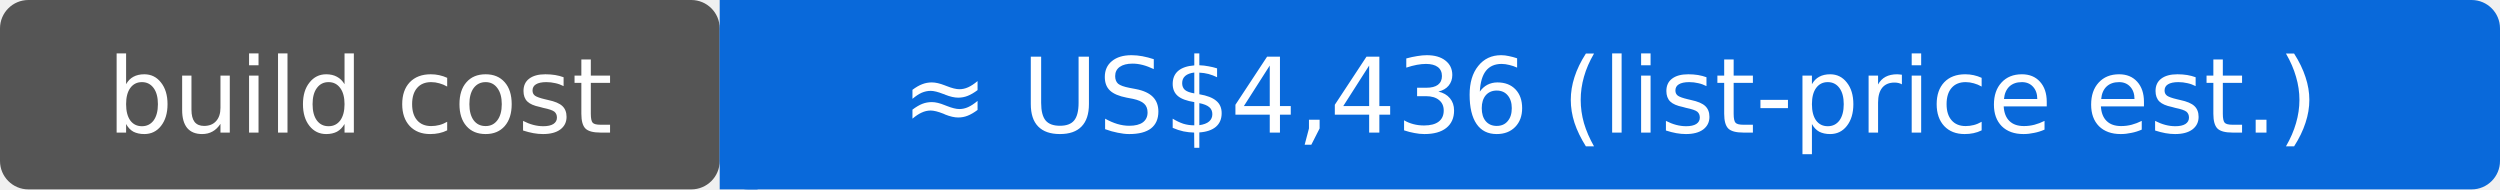
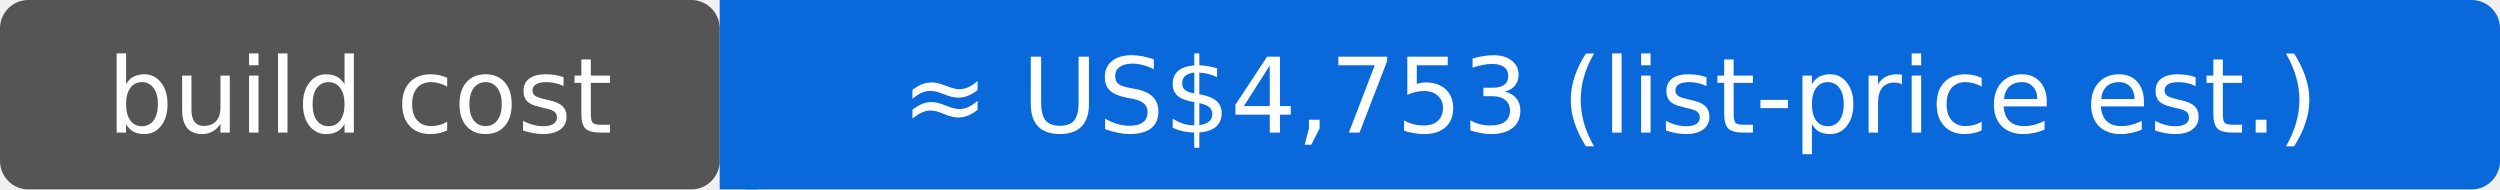
- <svg xmlns="http://www.w3.org/2000/svg" width="264" height="20" viewBox="0 0 264 20" role="img" aria-label="build cost: ≈ US$4,436 (list-price est.)">
+ <svg xmlns="http://www.w3.org/2000/svg" width="264" height="20" viewBox="0 0 264 20" role="img" aria-label="build cost: ≈ US$4,753 (list-price est.)">
  <rect width="76" height="20" rx="3" fill="#555" />
  <rect x="76" width="188" height="20" rx="3" fill="#0969da" />
  <rect x="76" width="4" height="20" fill="#0969da" />
  <g fill="#fff" font-family="Verdana,DejaVu Sans,sans-serif" font-size="11" text-anchor="middle">
    <text x="38.0" y="14">build cost</text>
-     <text x="170.0" y="14">≈ US$4,436 (list-price est.)</text>
+     <text x="170.0" y="14">≈ US$4,753 (list-price est.)</text>
  </g>
</svg>
